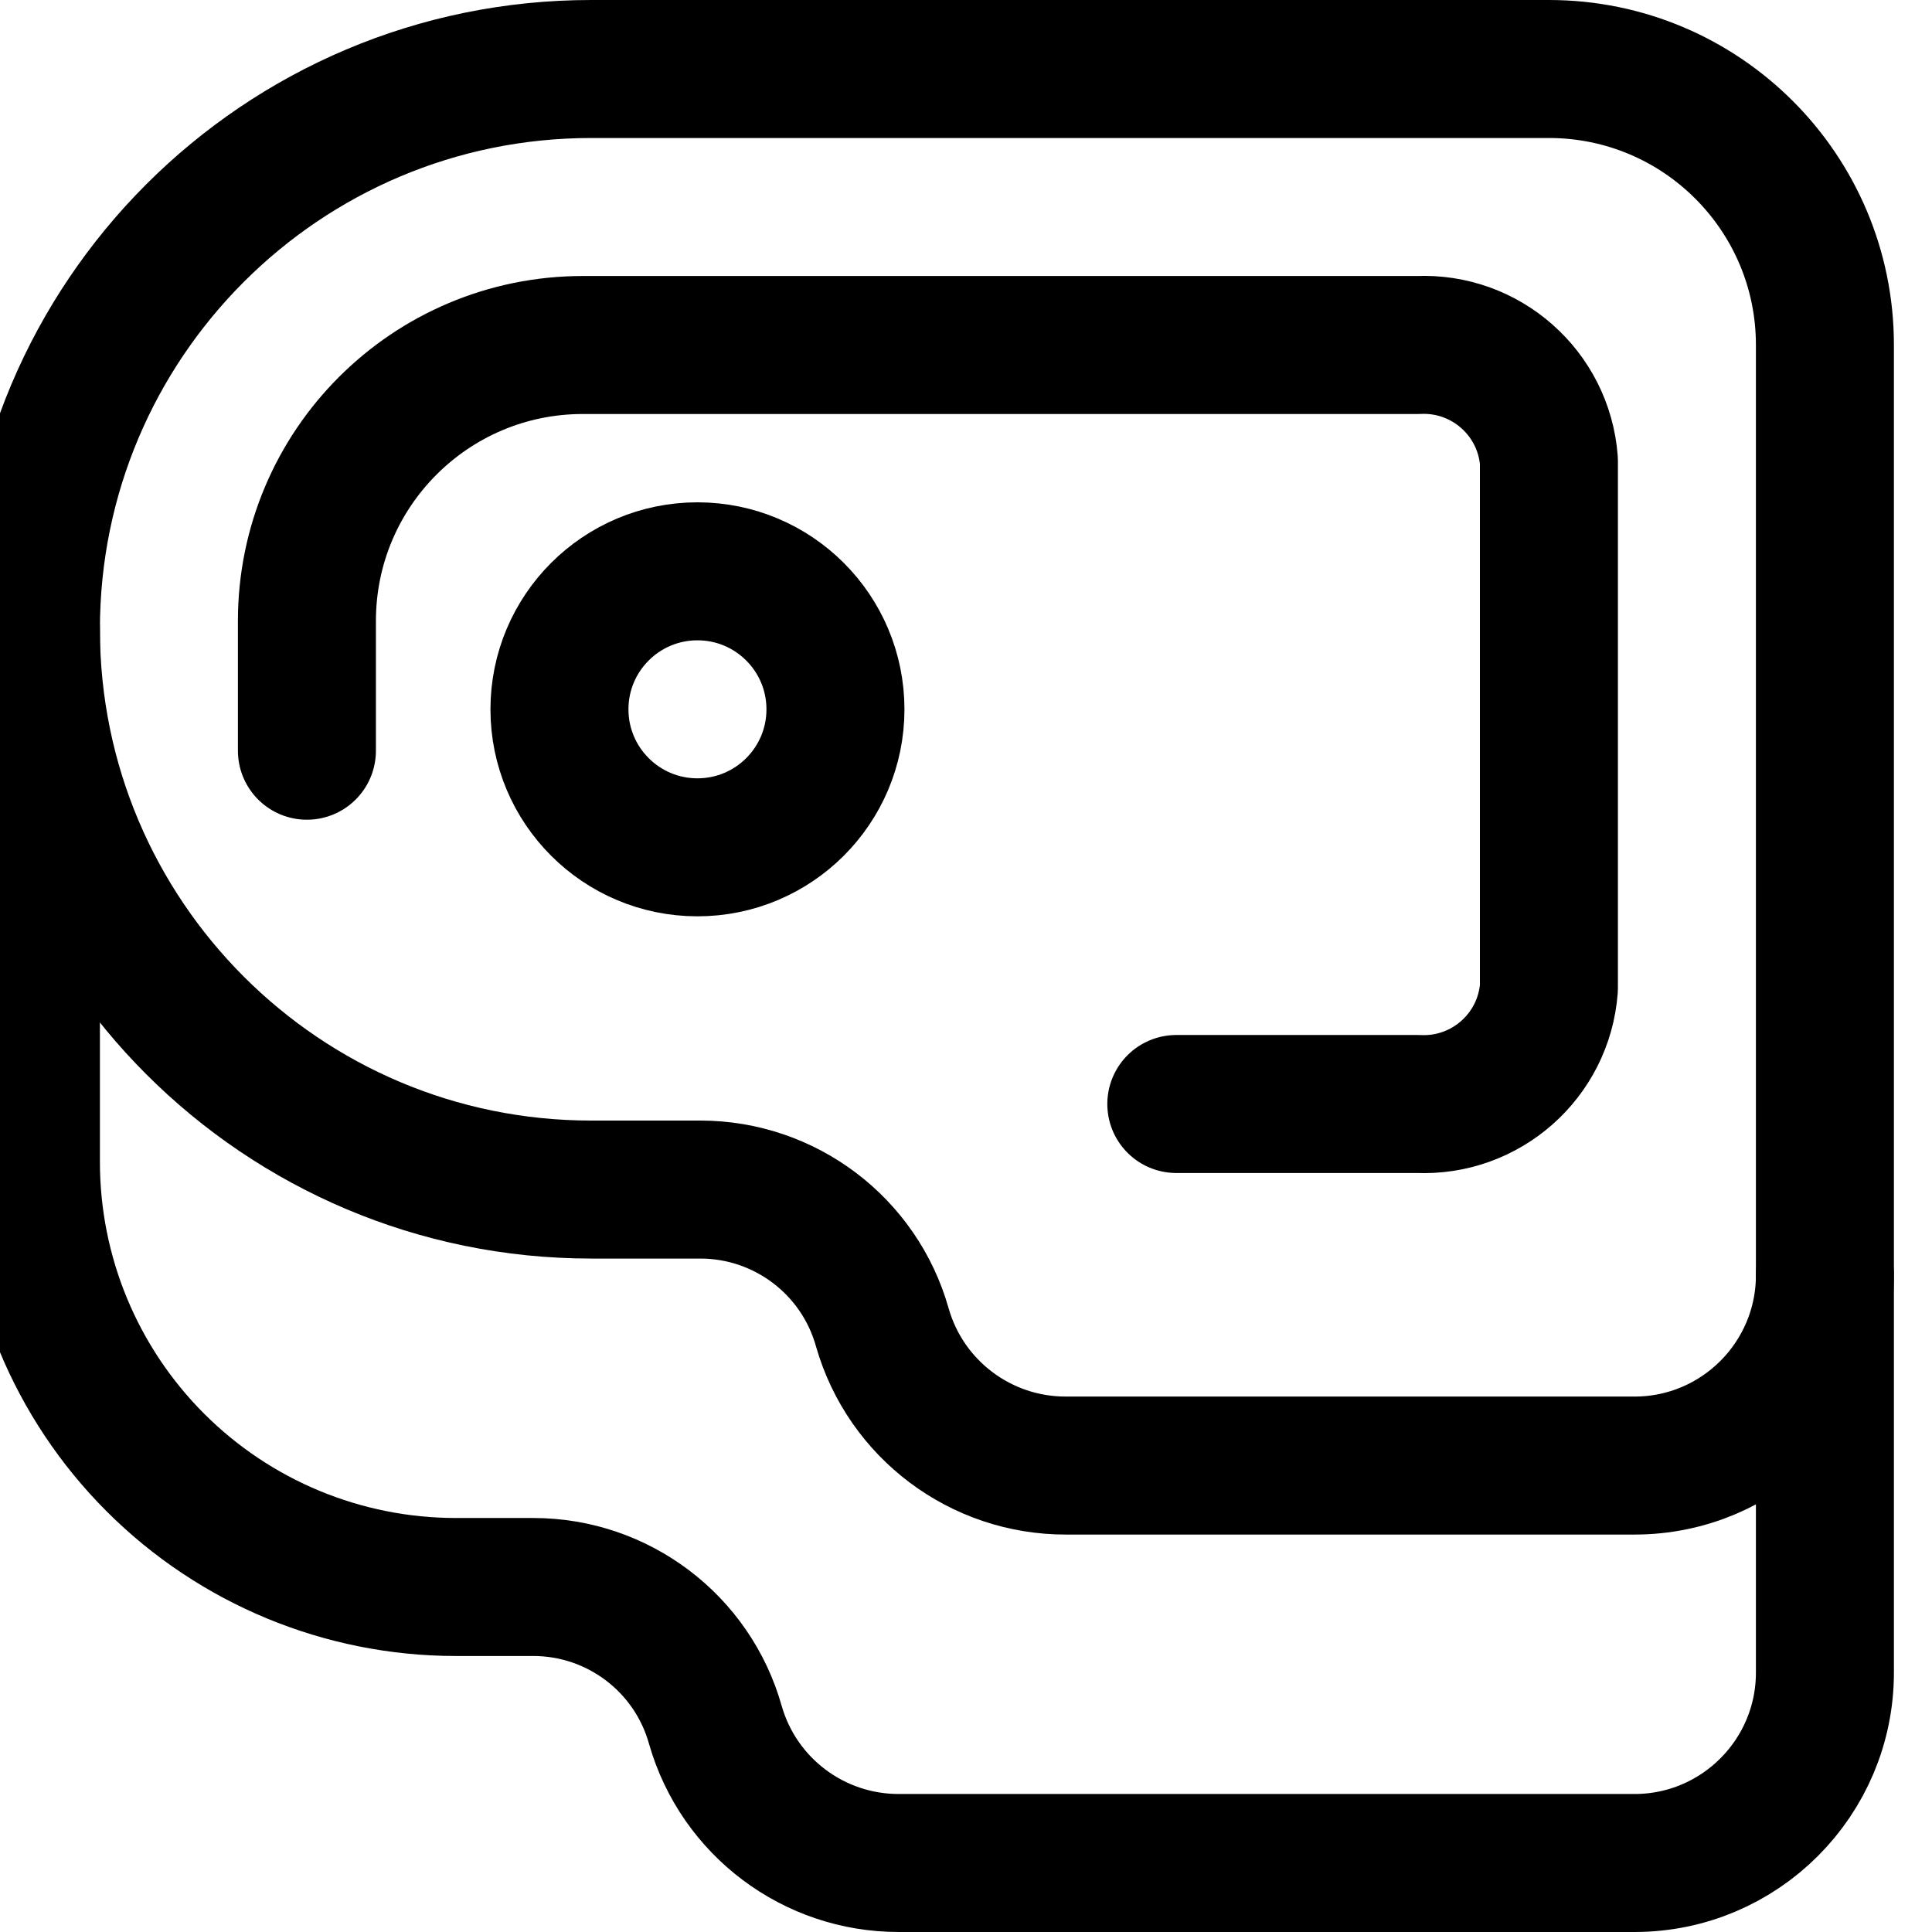
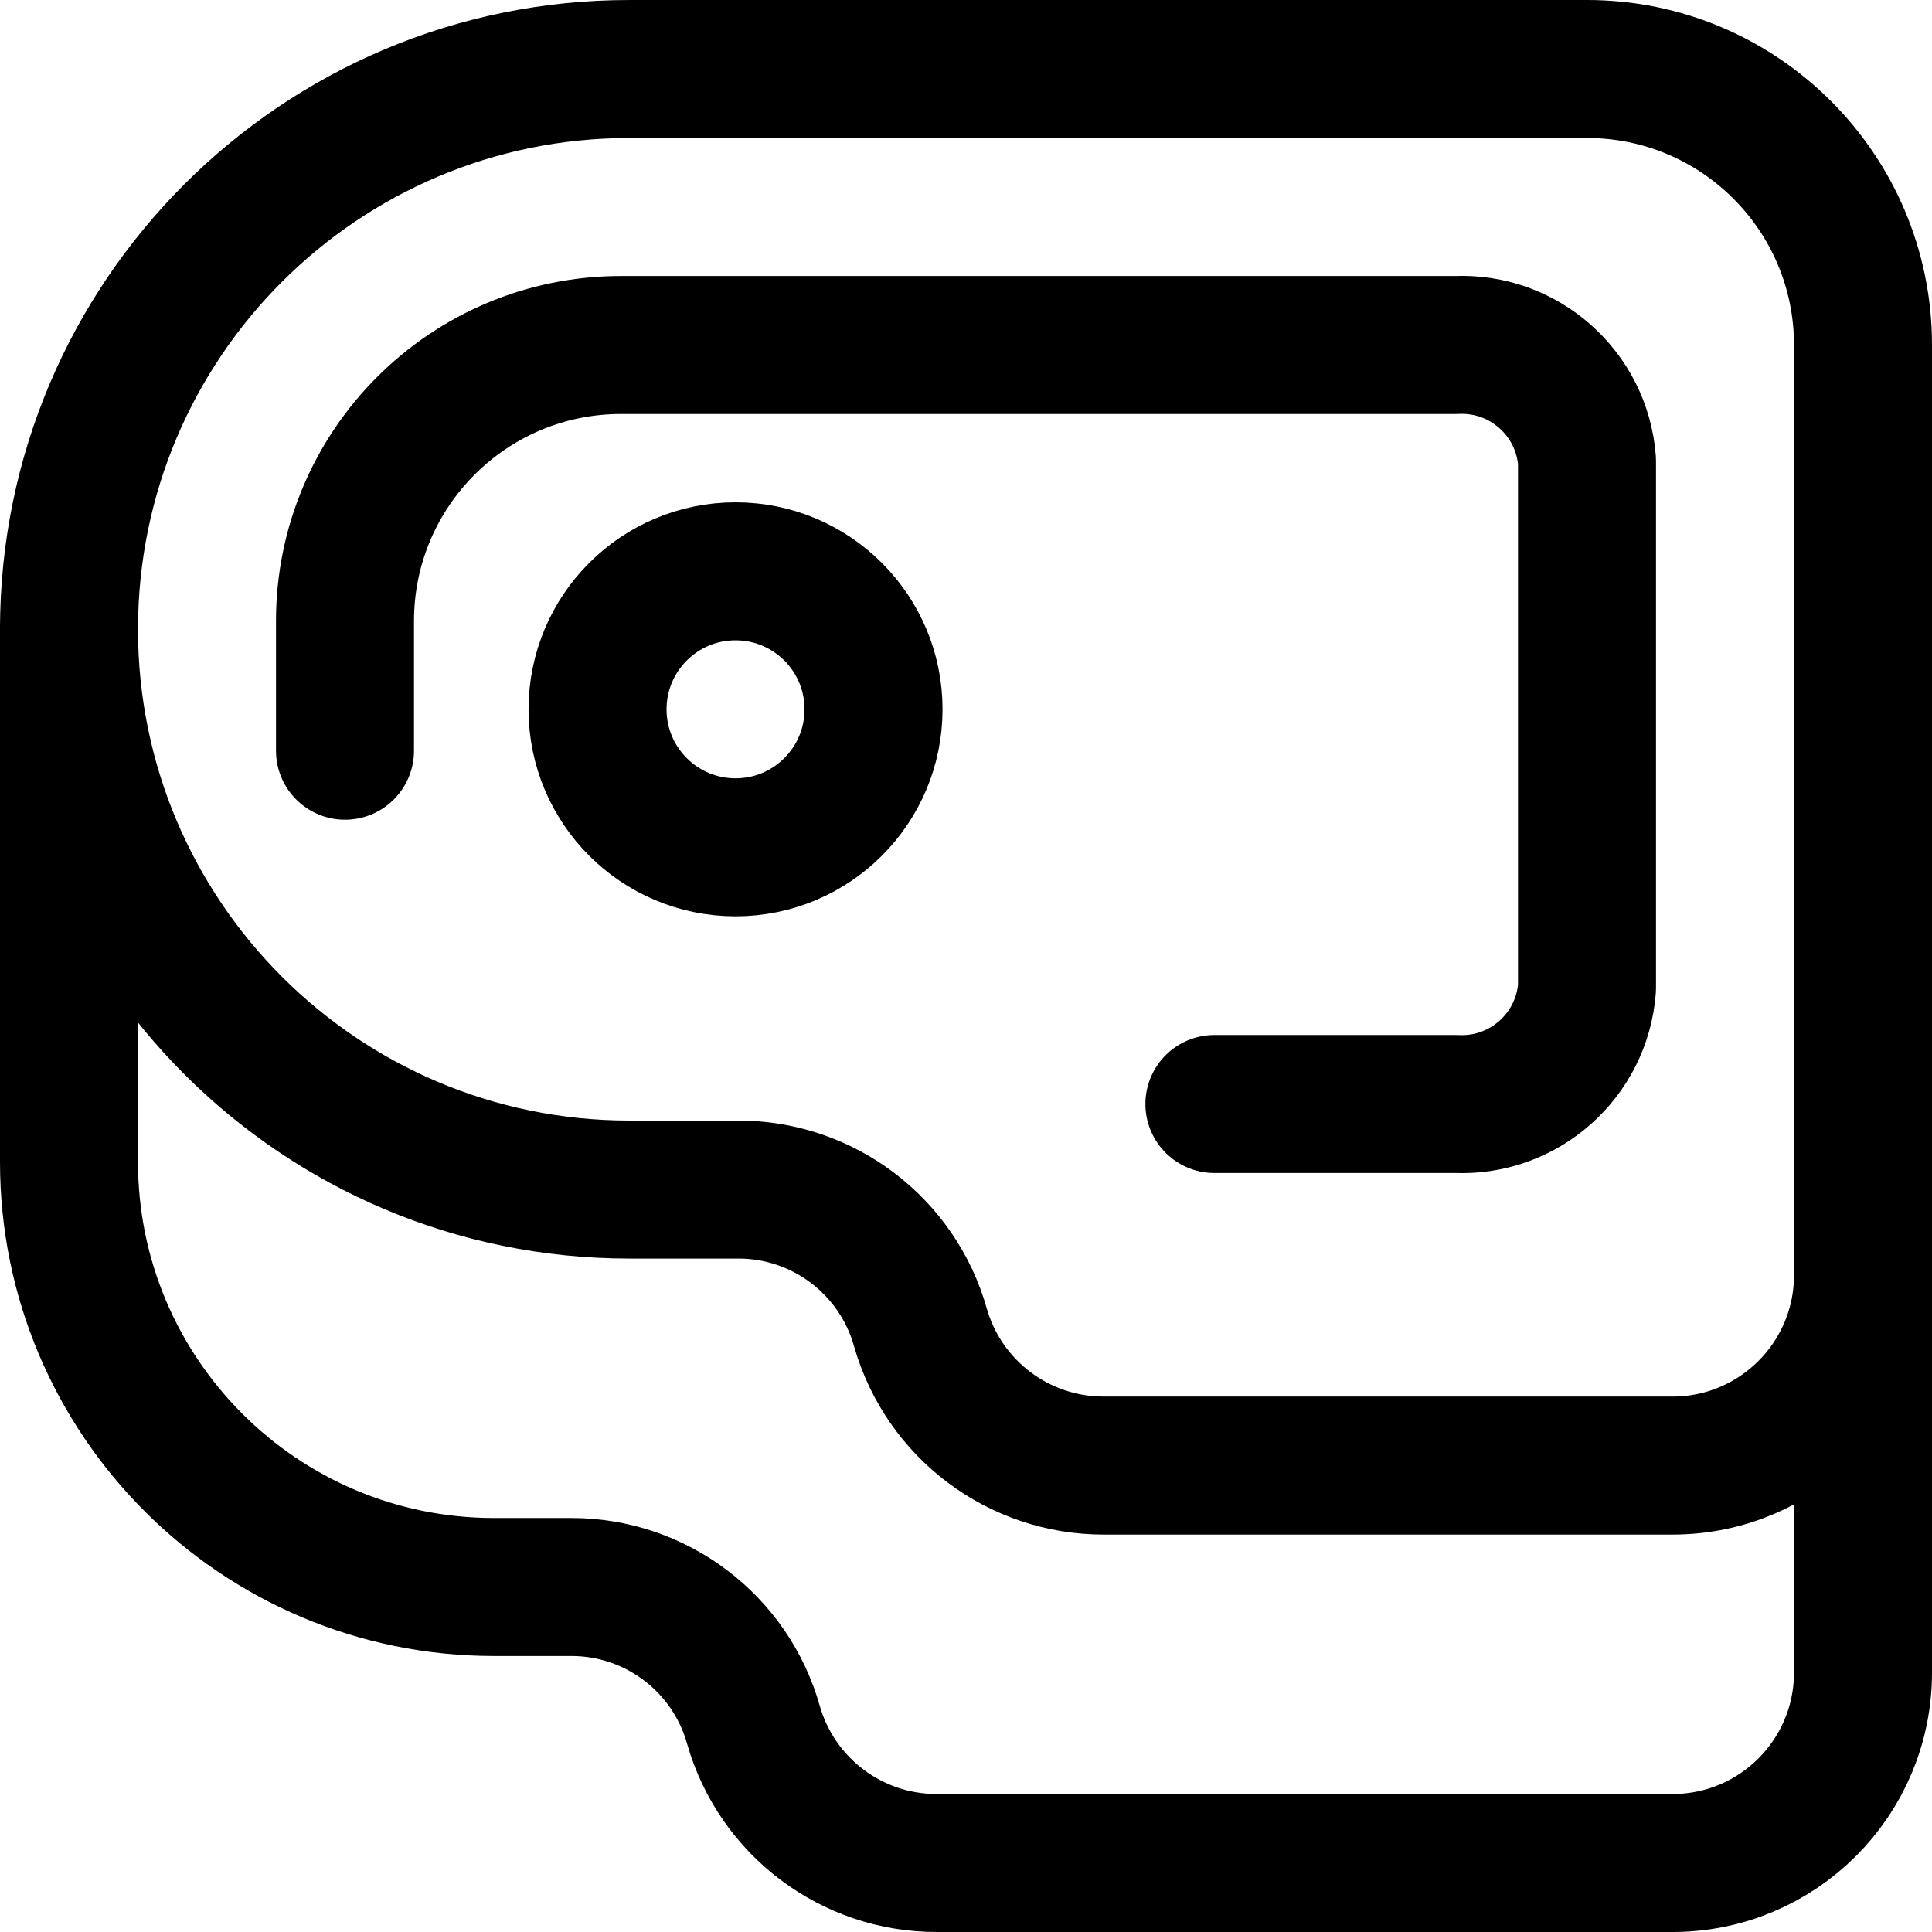
<svg xmlns="http://www.w3.org/2000/svg" width="14" height="14" viewBox="0 0 14 14">
-   <g fill="none" fill-rule="evenodd" stroke-linecap="round" stroke-linejoin="round">
-     <path stroke="currentColor" d="M2.224,5.44 L2.224,4.5 C2.224,3.395 3.119,2.5 4.224,2.5 L10.274,2.5 C10.766,2.477 11.187,2.849 11.224,3.34 L11.224,7.16 C11.187,7.651 10.766,8.023 10.274,8 L8.524,8" />
-     <path stroke="currentColor" d="M13.224,9.24 L13.224,12.12 C13.224,12.882 12.606,13.5 11.844,13.5 L6.514,13.5 C5.897,13.501 5.354,13.093 5.184,12.5 L5.184,12.5 C5.018,11.908 4.478,11.5 3.864,11.5 L3.304,11.5 C2.487,11.5 1.704,11.176 1.126,10.598 C0.548,10.02 0.224,9.237 0.224,8.42 L0.224,4.56" />
-     <path stroke="currentColor" d="M11.224,0.5 C12.328,0.5 13.224,1.395 13.224,2.5 L13.224,9.24 C13.224,10.002 12.606,10.62 11.844,10.62 L7.724,10.62 C7.107,10.621 6.564,10.213 6.394,9.62 L6.394,9.62 C6.228,9.028 5.688,8.62 5.074,8.62 L4.284,8.62 C2.042,8.62 0.224,6.802 0.224,4.56 C0.224,2.318 2.042,0.5 4.284,0.5 L11.224,0.5 Z" />
-     <circle cx="5.054" cy="5.14" r="1" stroke="currentColor" />
+   <g fill="none" fill-rule="evenodd" stroke-linecap="round" stroke-linejoin="round" transform="translate(.276)" stroke="currentColor">
+     <path d="M2.224 5.44V4.5a2 2 0 0 1 2-2h6.05a.91.91 0 0 1 .95.84v3.82a.91.91 0 0 1-.95.84h-1.75" />
+     <path d="M13.224 9.24v2.88a1.38 1.38 0 0 1-1.38 1.38h-5.33a1.38 1.38 0 0 1-1.33-1v0a1.37 1.37 0 0 0-1.32-1h-.56a3.08 3.08 0 0 1-3.08-3.08V4.56" />
+     <path d="M11.224.5a2 2 0 0 1 2 2v6.74a1.38 1.38 0 0 1-1.38 1.38h-4.12a1.38 1.38 0 0 1-1.33-1v0a1.37 1.37 0 0 0-1.32-1h-.79a4.06 4.06 0 1 1 0-8.12z" />
+     <circle cx="5.054" cy="5.14" r="1" />
  </g>
</svg>
